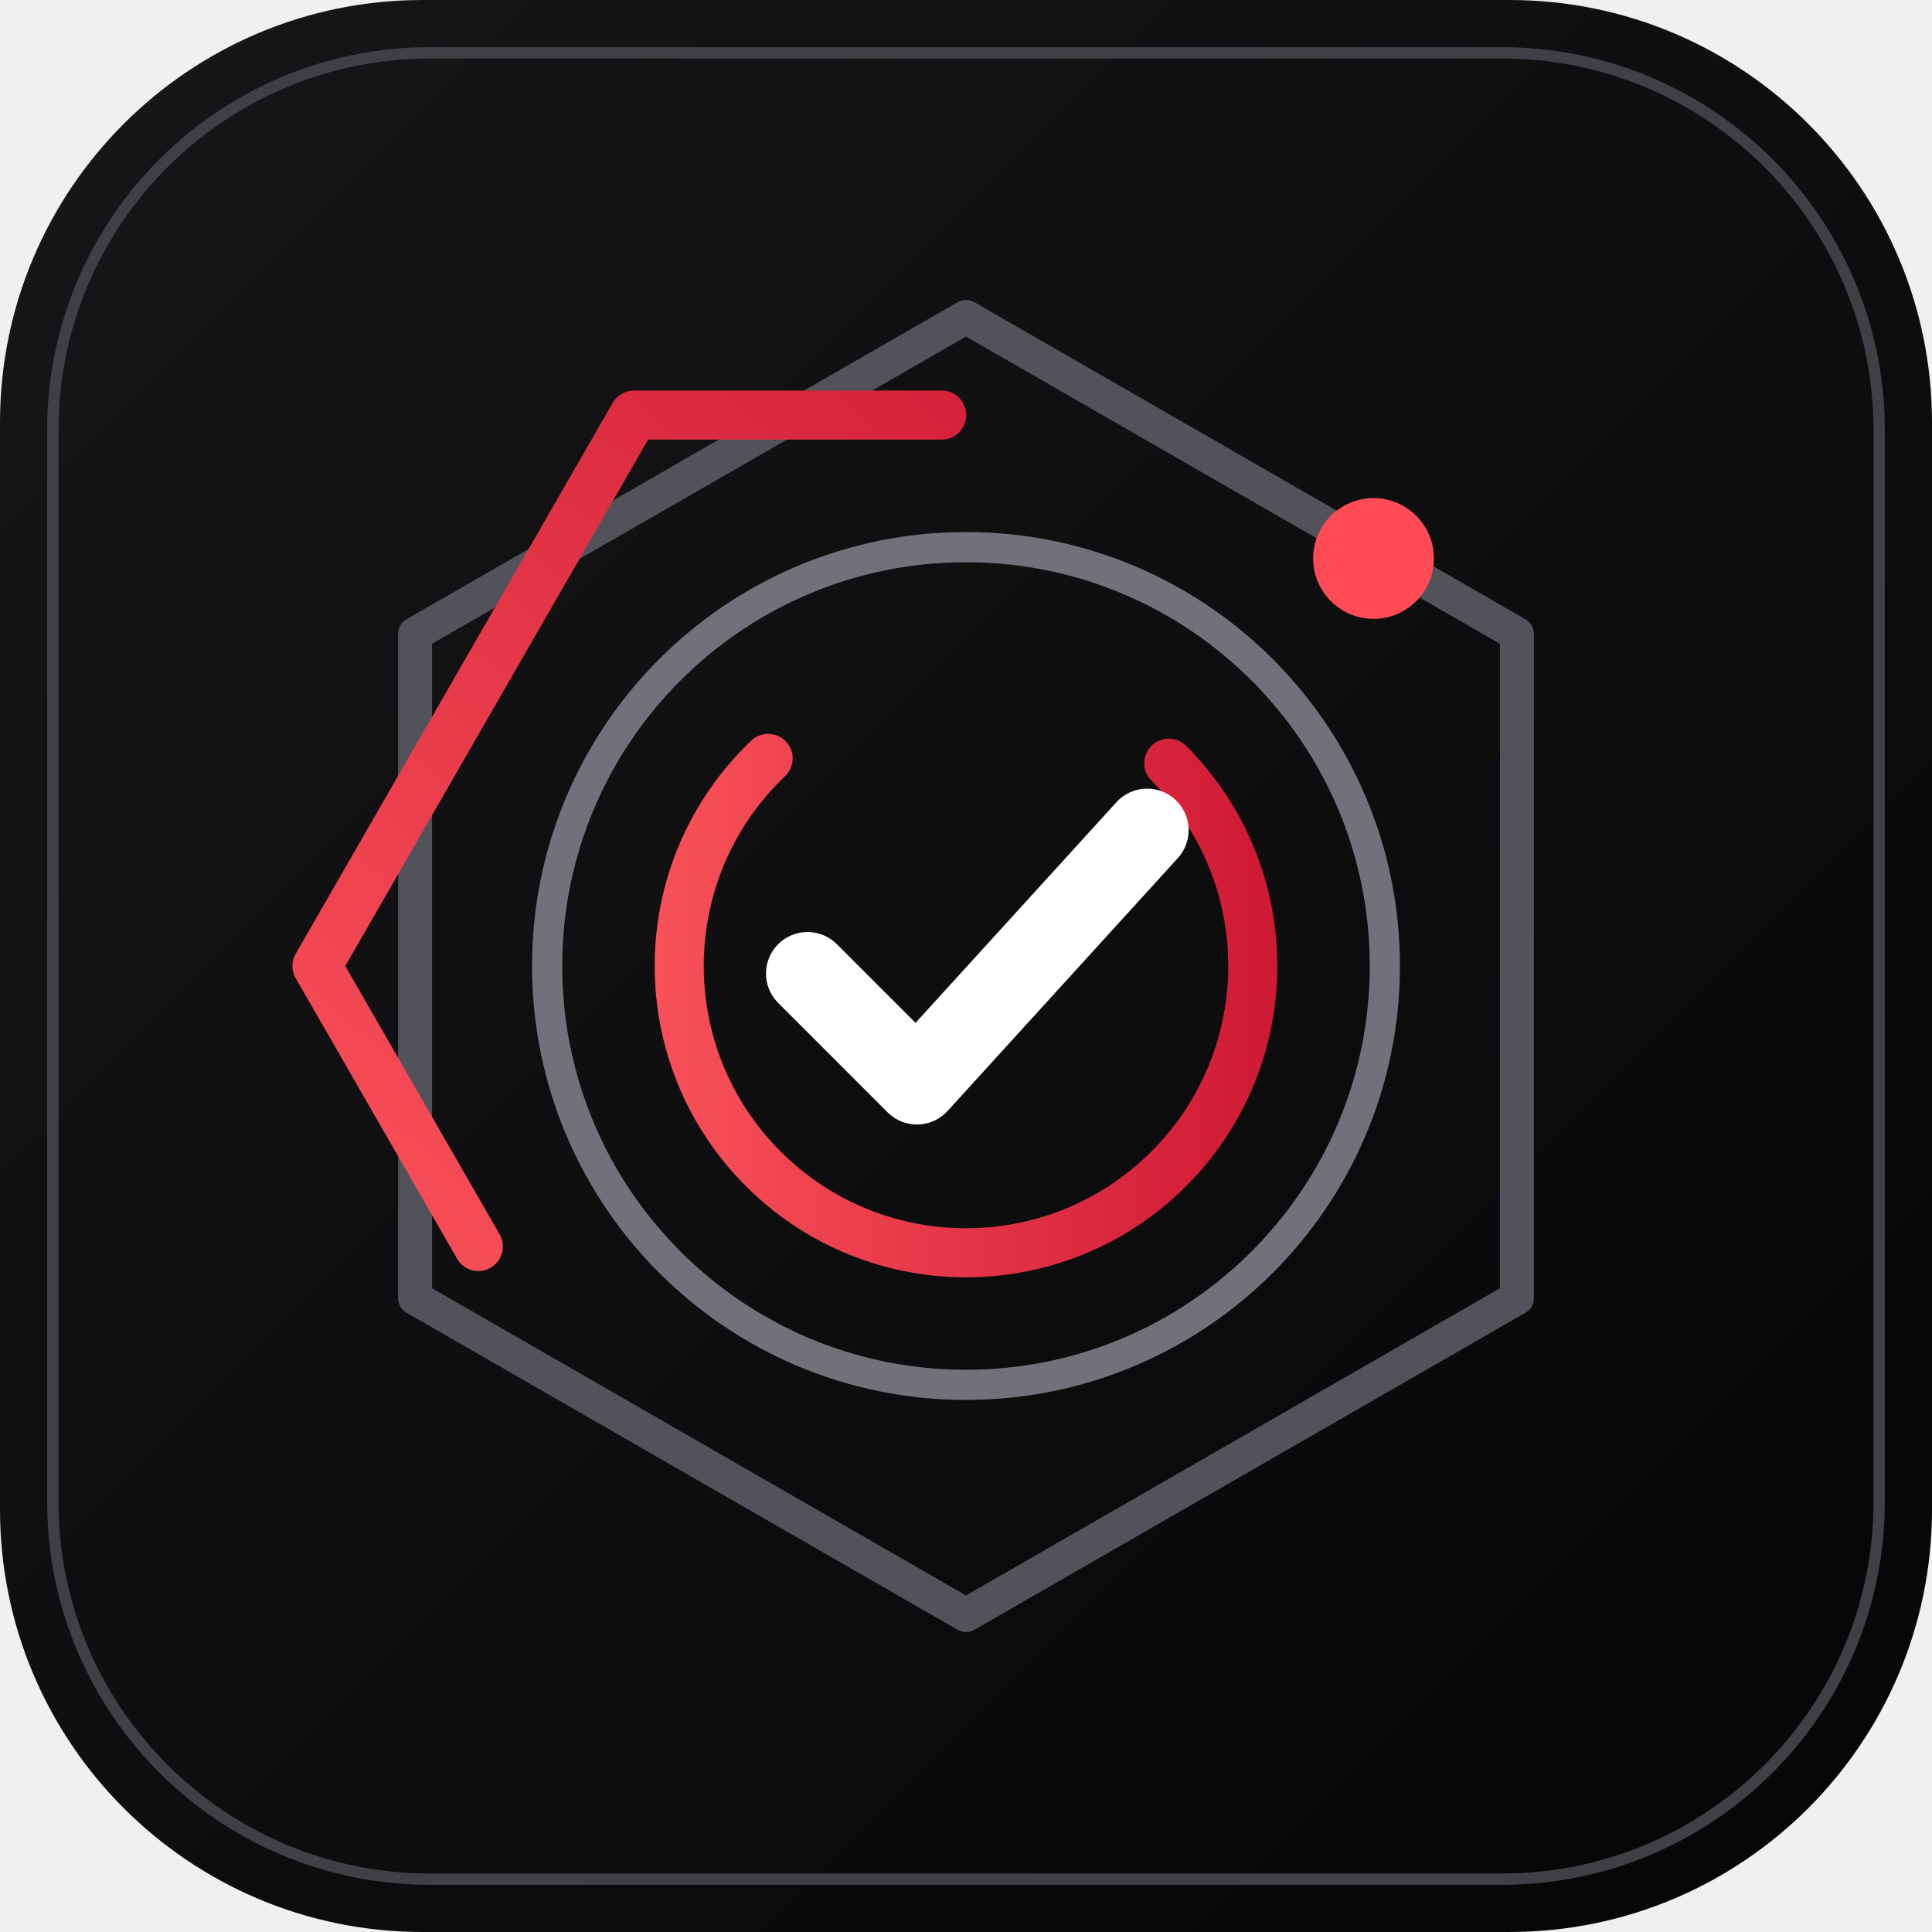
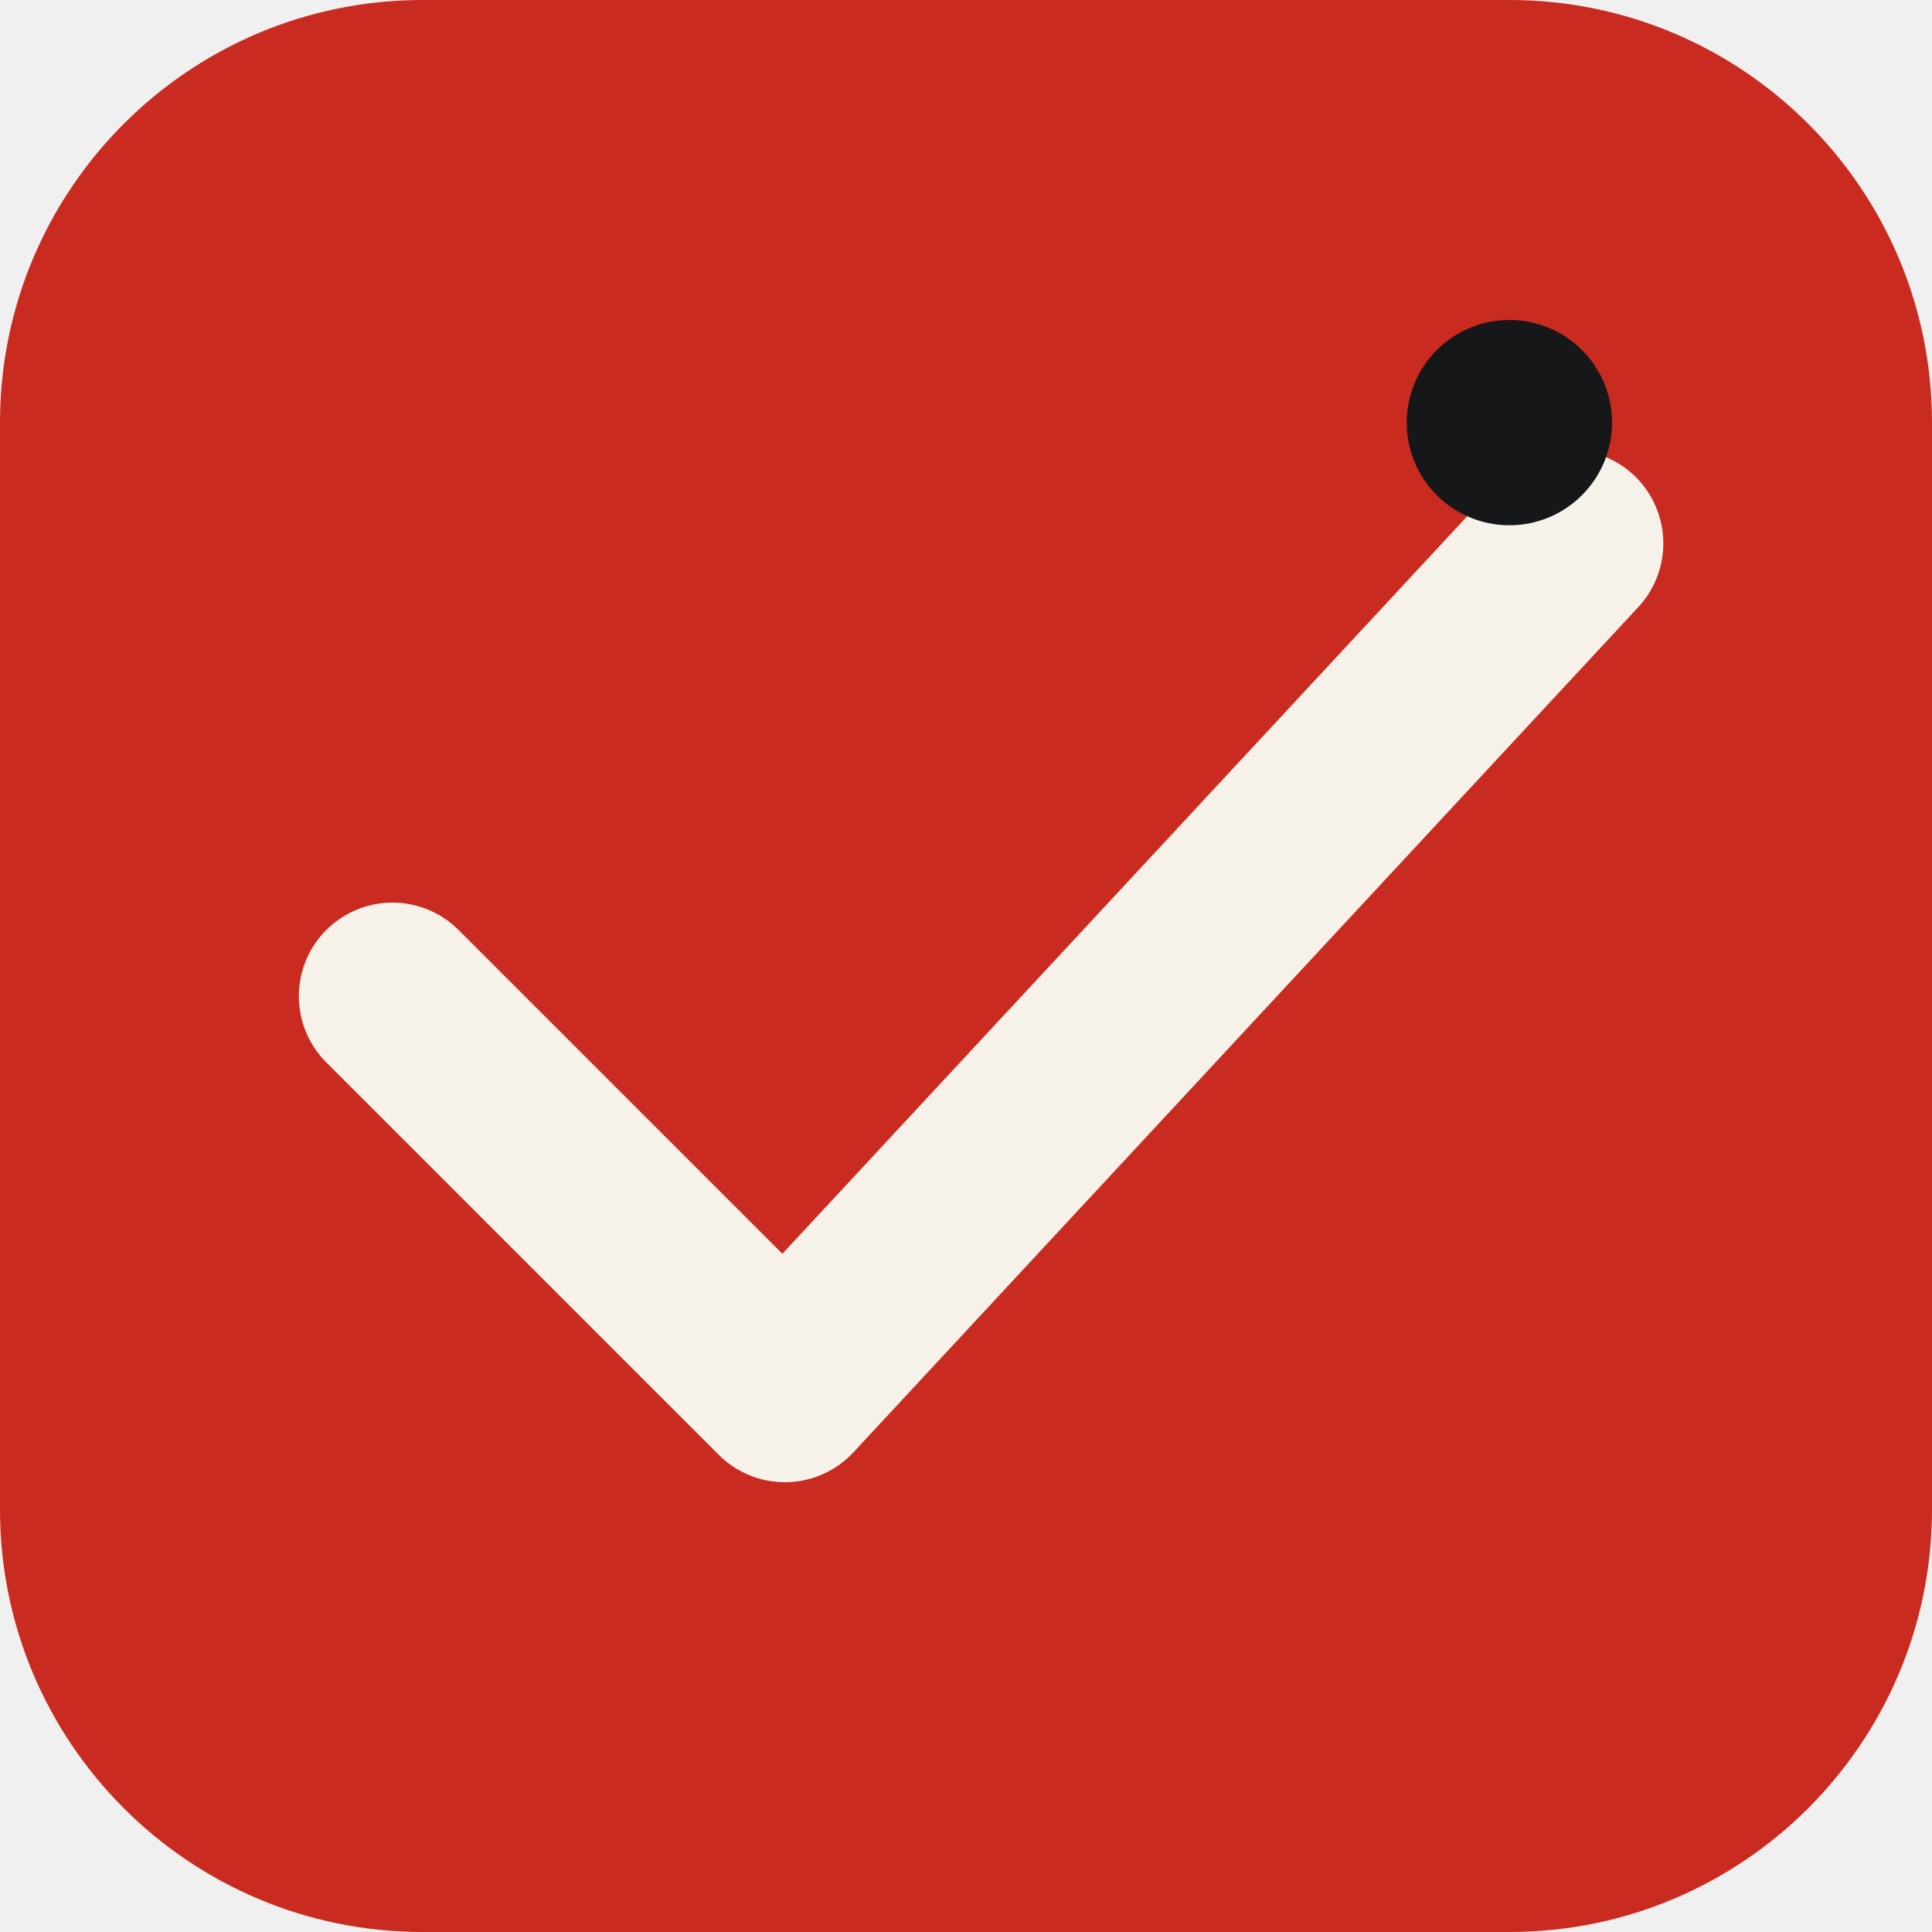
- <svg xmlns="http://www.w3.org/2000/svg" width="512" height="512" viewBox="0 0 512 512" role="img" aria-labelledby="title desc">
-   <defs>
-     <linearGradient id="bg" x1="0" y1="0" x2="1" y2="1">
-       <stop offset="0" stop-color="#171719" />
-       <stop offset="1" stop-color="#050506" />
-     </linearGradient>
-     <linearGradient id="red" x1="0" y1="0" x2="1" y2="1">
-       <stop offset="0" stop-color="#ff5a5f" />
-       <stop offset="1" stop-color="#c8102e" />
-     </linearGradient>
-   </defs>
-   <rect width="512" height="512" rx="112" fill="url(#bg)" />
-   <rect x="14" y="14" width="484" height="484" rx="100" fill="none" stroke="#3f3f46" stroke-width="3" />
-   <g fill="none" stroke-linecap="round" stroke-linejoin="round">
-     <path d="M256 84 402 168v176l-146 84-146-84V168z" stroke="#52525b" stroke-width="9" />
-     <path d="M256 84 402 168v176l-146 84-146-84V168z" stroke="url(#red)" stroke-width="13" stroke-dasharray="250 690" transform="rotate(-90 256 256)" />
-     <circle cx="256" cy="256" r="111" stroke="#71717a" stroke-width="8" />
-     <circle cx="256" cy="256" r="76" stroke="url(#red)" stroke-width="13" stroke-dasharray="360 120" transform="rotate(-45 256 256)" />
-     <path d="M214 258l29 29 61-67" stroke="#fff" stroke-width="22" />
-   </g>
-   <circle cx="364" cy="148" r="16" fill="#ff4b55" />
+ <svg xmlns="http://www.w3.org/2000/svg" width="512" height="512" viewBox="0 0 64 64" role="img" aria-labelledby="title desc">
+   <rect width="64" height="64" rx="14" fill="#C92B20" />
+   <path d="M13 33 26 46 52 18" fill="none" stroke="#F6F2E9" stroke-width="6.2" stroke-linecap="round" stroke-linejoin="round" />
+   <circle cx="50" cy="14" r="3.4" fill="#161719" />
</svg>
